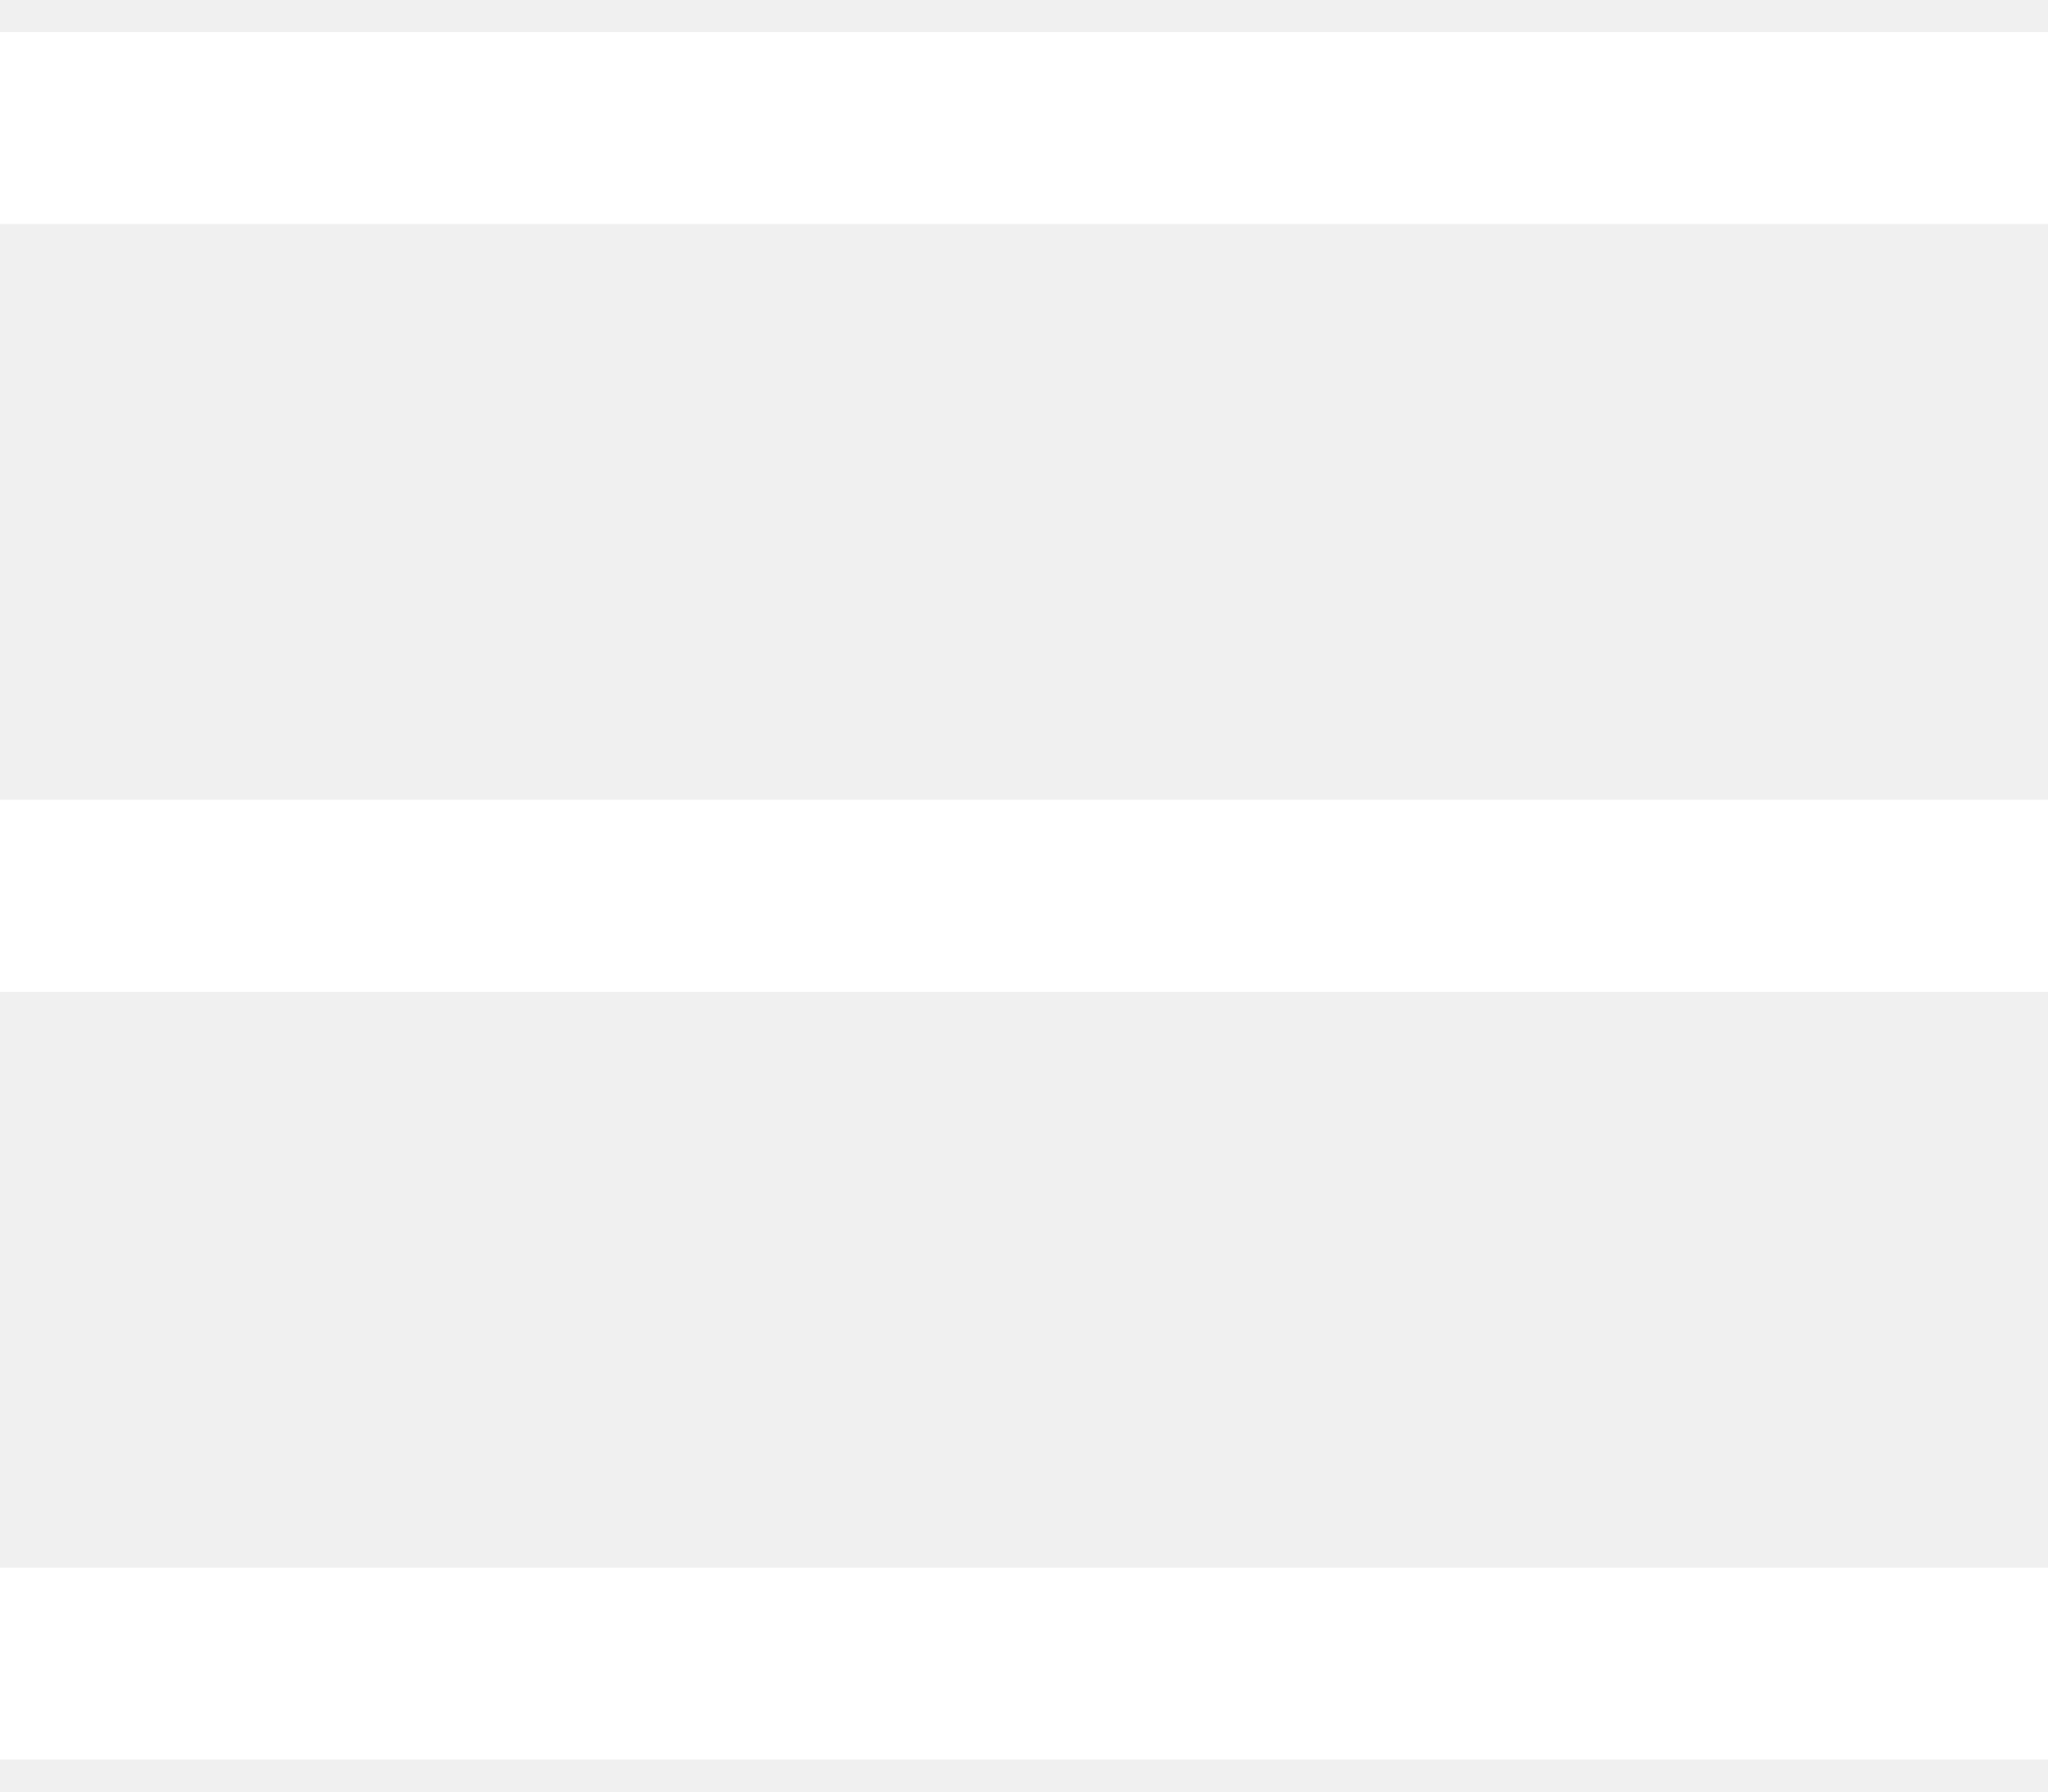
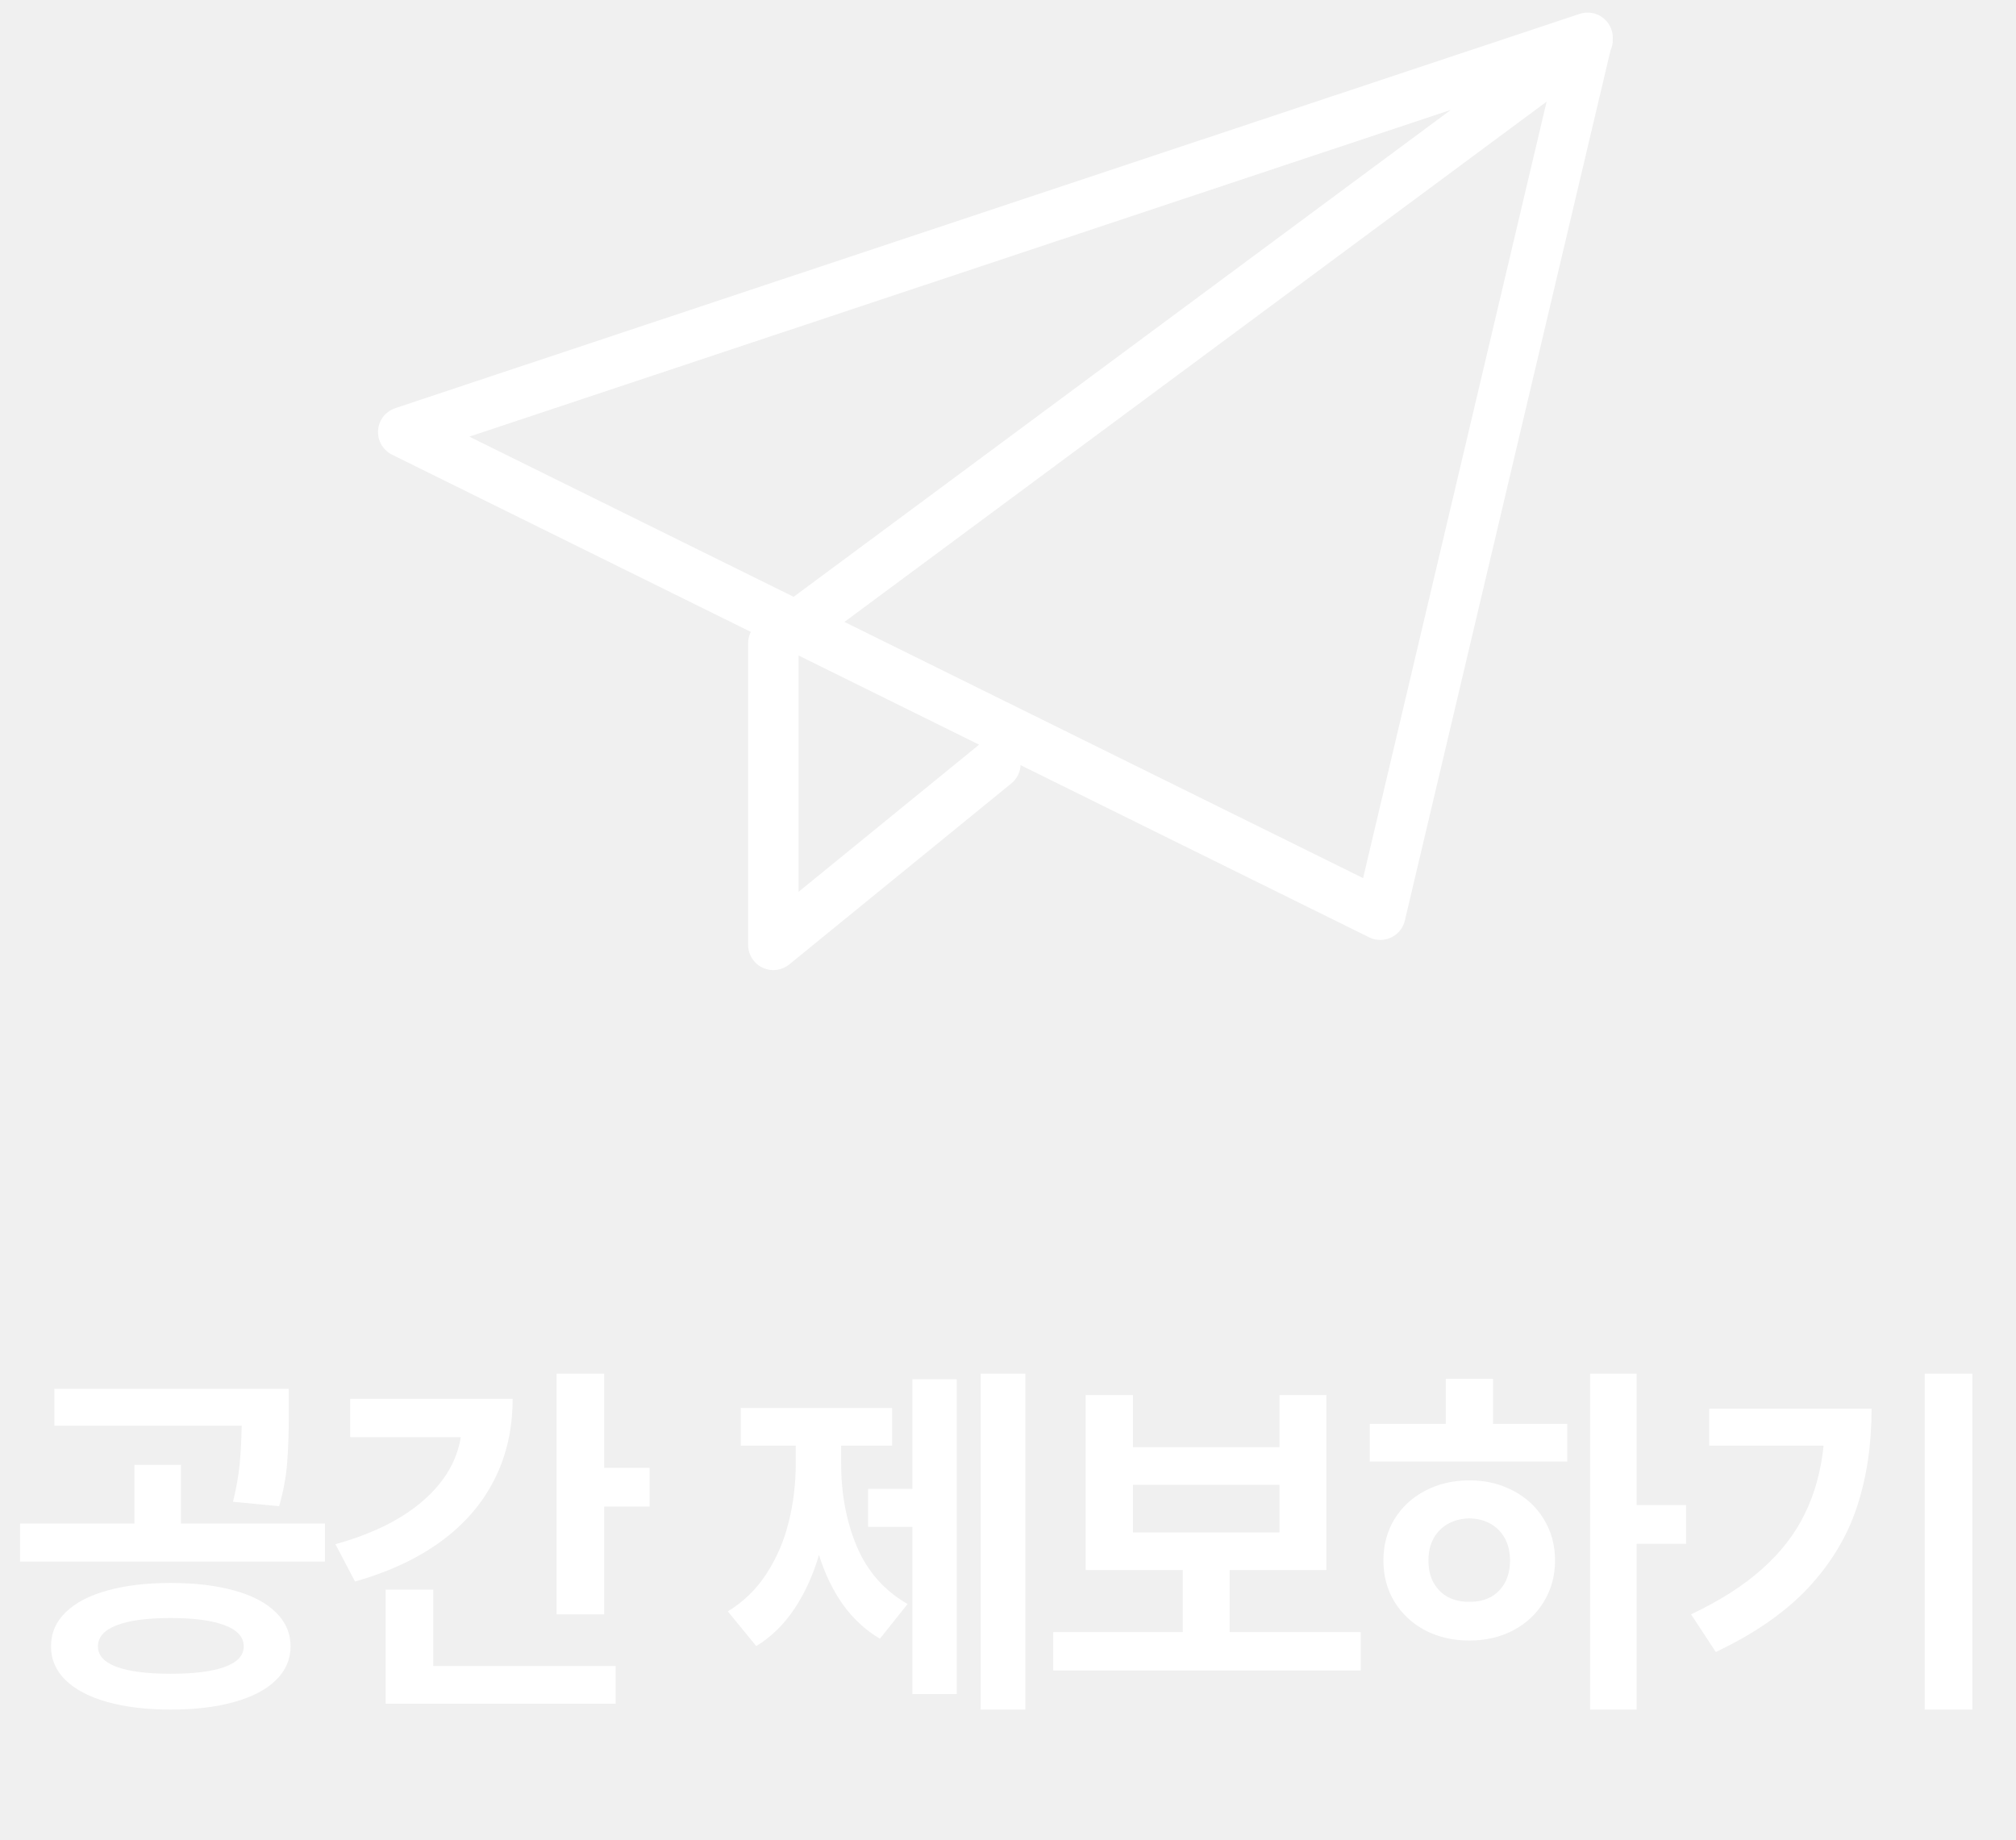
- <svg xmlns="http://www.w3.org/2000/svg" width="32" height="28" viewBox="0 0 32 28" fill="none">
-   <path d="M0 2L32 2" stroke="white" stroke-width="3" />
-   <path d="M0 14L32 14" stroke="white" stroke-width="3" />
-   <path d="M0 26L32 26" stroke="white" stroke-width="3" />
+ <svg xmlns="http://www.w3.org/2000/svg" width="80" height="73" viewBox="0 0 80 73" fill="none">
+   <path d="M63 1.584L30.688 25.528V37.5L39.5 30.317M16 17.148L63 1.5L54.775 36.303L16 17.148Z" stroke="white" stroke-width="2" stroke-linecap="round" stroke-linejoin="round" />
+   <path d="M6.771 62.823C7.743 62.823 8.585 62.923 9.298 63.123C10.011 63.319 10.56 63.607 10.946 63.988C11.332 64.364 11.527 64.815 11.532 65.343C11.527 65.86 11.332 66.307 10.946 66.683C10.56 67.059 10.009 67.347 9.291 67.547C8.578 67.748 7.738 67.848 6.771 67.848C5.814 67.848 4.977 67.748 4.259 67.547C3.546 67.347 2.994 67.059 2.604 66.683C2.218 66.307 2.025 65.86 2.025 65.343C2.025 64.815 2.218 64.364 2.604 63.988C2.994 63.607 3.546 63.319 4.259 63.123C4.972 62.923 5.809 62.823 6.771 62.823ZM6.771 64.215C5.844 64.215 5.131 64.31 4.633 64.501C4.135 64.691 3.886 64.972 3.886 65.343C3.886 65.699 4.135 65.97 4.633 66.156C5.131 66.336 5.844 66.427 6.771 66.427C7.699 66.427 8.414 66.336 8.917 66.156C9.42 65.97 9.672 65.699 9.672 65.343C9.672 64.972 9.42 64.691 8.917 64.501C8.414 64.31 7.699 64.215 6.771 64.215ZM11.459 56.202C11.459 56.92 11.437 57.542 11.393 58.07C11.354 58.597 11.249 59.166 11.078 59.776L9.247 59.601C9.379 59.054 9.467 58.553 9.511 58.099C9.554 57.645 9.581 57.14 9.591 56.583H2.157V55.118H11.459V56.202ZM12.894 61.974H0.795V60.465H5.336V58.136H7.181V60.465H12.894V61.974ZM23.975 58.253H25.777V59.791H23.975V64.068H22.086V54.518H23.975V58.253ZM20.343 55.514C20.343 56.705 20.099 57.779 19.61 58.736C19.127 59.688 18.419 60.504 17.486 61.183C16.554 61.861 15.421 62.389 14.088 62.765L13.311 61.285C14.781 60.875 15.938 60.301 16.783 59.564C17.633 58.827 18.133 57.984 18.285 57.037H13.897V55.514H20.343ZM24.43 67.613H15.304V63.087H17.193V66.119H24.43V67.613ZM40.688 67.848H38.916V54.518H40.688V67.848ZM37.964 67.232H36.206V60.597H34.448V59.088H36.206V54.737H37.964V67.232ZM33.379 58.092C33.379 59.303 33.589 60.404 34.009 61.395C34.434 62.381 35.102 63.136 36.016 63.658L34.917 65.035C34.341 64.693 33.85 64.239 33.445 63.673C33.044 63.106 32.73 62.452 32.5 61.71C32.261 62.52 31.934 63.236 31.519 63.856C31.104 64.476 30.601 64.967 30.01 65.328L28.882 63.951C29.507 63.57 30.02 63.07 30.42 62.45C30.825 61.825 31.118 61.141 31.299 60.399C31.484 59.657 31.577 58.888 31.577 58.092V57.374H29.395V55.88H35.4V57.374H33.379V58.092ZM53.996 66.295H41.794V64.772H46.936V62.31H43.083V55.367H44.958V57.433H50.773V55.367H52.634V62.31H48.796V64.772H53.996V66.295ZM50.773 60.816V58.927H44.958V60.816H50.773ZM64.945 59.732H66.908V61.27H64.945V67.848H63.1V54.518H64.945V59.732ZM62.192 58.004H54.355V56.51H57.372V54.723H59.247V56.51H62.192V58.004ZM58.31 58.751C58.954 58.751 59.533 58.888 60.046 59.161C60.563 59.43 60.968 59.806 61.261 60.289C61.559 60.773 61.708 61.319 61.708 61.93C61.708 62.54 61.559 63.087 61.261 63.57C60.968 64.054 60.563 64.432 60.046 64.706C59.533 64.974 58.954 65.108 58.31 65.108C57.66 65.108 57.077 64.974 56.559 64.706C56.042 64.432 55.634 64.054 55.336 63.57C55.043 63.087 54.897 62.54 54.897 61.93C54.897 61.319 55.043 60.773 55.336 60.289C55.634 59.806 56.042 59.43 56.559 59.161C57.077 58.888 57.66 58.751 58.31 58.751ZM58.31 60.26C57.997 60.265 57.717 60.335 57.467 60.472C57.223 60.609 57.03 60.802 56.889 61.051C56.752 61.3 56.684 61.593 56.684 61.93C56.684 62.272 56.752 62.567 56.889 62.816C57.03 63.065 57.223 63.255 57.467 63.387C57.717 63.514 57.997 63.575 58.31 63.57C58.622 63.575 58.901 63.514 59.145 63.387C59.389 63.255 59.579 63.065 59.716 62.816C59.853 62.567 59.921 62.272 59.921 61.93C59.921 61.593 59.853 61.3 59.716 61.051C59.579 60.802 59.389 60.609 59.145 60.472C58.901 60.335 58.622 60.265 58.31 60.26ZM78.268 67.848H76.378V54.518H78.268V67.848ZM74.269 55.909C74.269 57.335 74.076 58.631 73.69 59.798C73.309 60.965 72.665 62.037 71.757 63.014C70.848 63.985 69.625 64.835 68.087 65.562L67.106 64.068C68.243 63.531 69.181 62.933 69.918 62.274C70.66 61.615 71.227 60.885 71.617 60.084C72.013 59.278 72.262 58.375 72.365 57.374H67.823V55.909H74.269Z" fill="white" />
</svg>
